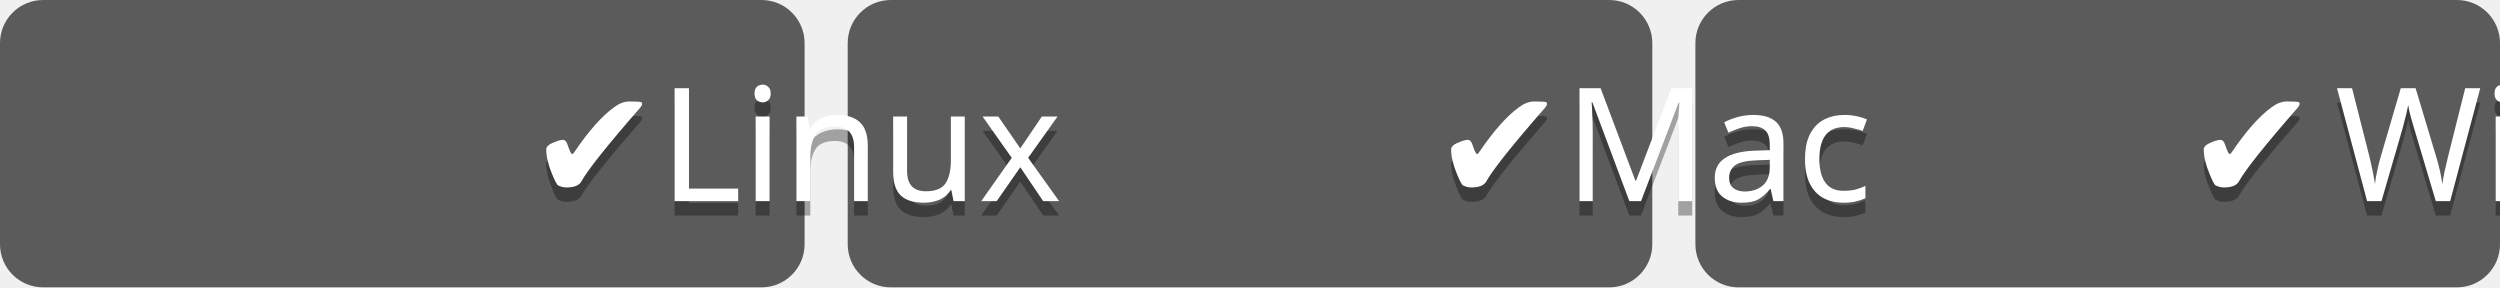
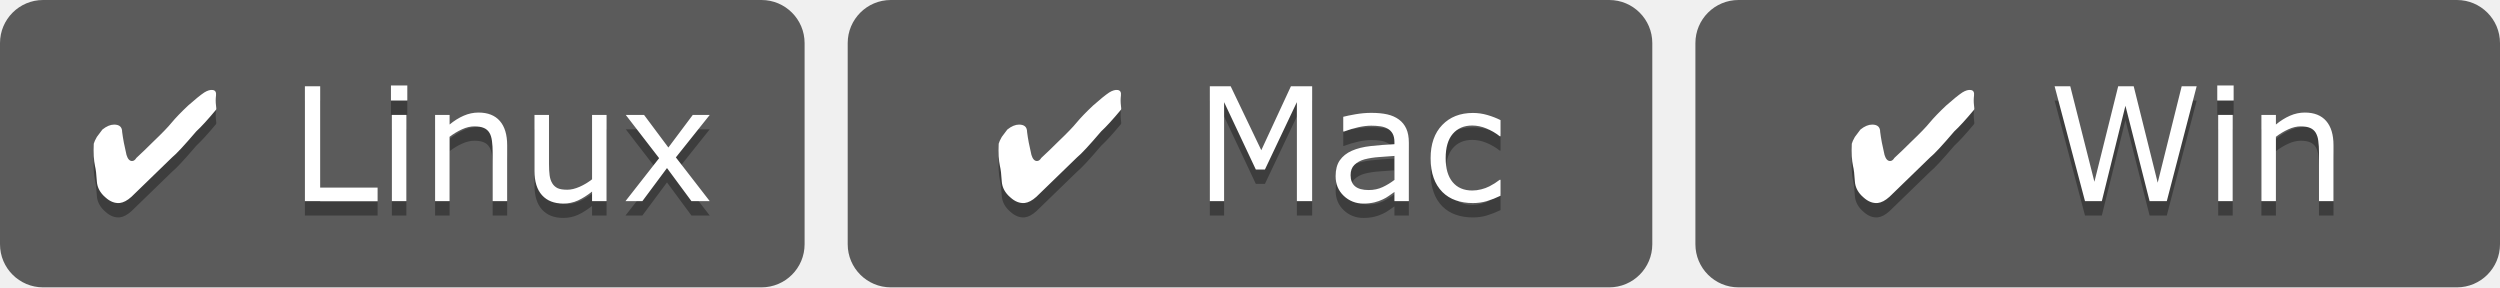
- <svg xmlns="http://www.w3.org/2000/svg" width="100%" height="100%" viewBox="0 0 174 20" version="1.1" xml:space="preserve" fill-rule="evenodd" clip-rule="evenodd" stroke-linejoin="round" stroke-miterlimit="1.414">
+ <svg xmlns="http://www.w3.org/2000/svg" width="174" height="20" version="1.1" xml:space="preserve" fill-rule="evenodd" clip-rule="evenodd" stroke-linejoin="round" stroke-miterlimit="1.414">
  <path d="M174 3c0-1.656-1.344-3-3-3h-50c-1.656 0-3 1.344-3 3v14c0 1.656 1.344 3 3 3h50c1.656 0 3-1.344 3-3V3z" fill="#5B5B5B" />
-   <g font-size="11" fill-opacity=".329">
-     <text x="-17.862" y="0" font-family="'MS-UIGothic', 'MS UI Gothic', sans-serif" transform="translate(145.5 15)">
-       ✔
-     </text>
-     <text x="-2.994" y="0" font-family="'Verdana', sans-serif" transform="translate(145.5 15)">
-       Win
-     </text>
+   <g fill-opacity=".329" fill-rule="nonzero">
+     <path d="M128.885 11.004c.028-.115.1-.272.214-.473.144-.2.273-.372.387-.515.287-.23.559-.344.816-.344.373 0 .559.172.559.515.057.459.158.989.301 1.59.086.287.215.43.387.43.114 0 .214-.072.3-.215.373-.344.759-.716 1.161-1.117.63-.602 1.059-1.046 1.289-1.332.286-.344.673-.745 1.16-1.203.487-.43.859-.731 1.117-.903.229-.143.43-.2.601-.171.172.028.244.157.215.386-.028.23-.028.459 0 .688.029.172.029.272 0 .301-.573.687-1.031 1.188-1.375 1.504-.83.973-1.389 1.575-1.675 1.804a827.61 827.61 0 0 1-2.836 2.75c-.287.258-.559.401-.817.43-.344.029-.673-.1-.988-.387-.372-.315-.573-.687-.602-1.117-.028-.487-.071-.845-.129-1.074-.085-.401-.114-.917-.085-1.547zM152.888 7.002L150.809 15h-1.197l-1.682-6.639L146.287 15h-1.171L143 7.002h1.09l1.681 6.65 1.655-6.65h1.079l1.671 6.714 1.67-6.714h1.042zM155.461 7.996h-1.139V6.949h1.139v1.047zM155.396 15h-1.01V9h1.01v6zM162.411 15h-1.01v-3.416a5.92 5.92 0 0 0-.048-.776 1.43 1.43 0 0 0-.177-.567.82.82 0 0 0-.387-.335c-.168-.074-.387-.111-.655-.111-.276 0-.564.068-.865.205a4.371 4.371 0 0 0-.865.521V15h-1.01V9h1.01v.667c.315-.262.641-.466.978-.613.336-.147.682-.22 1.036-.22.648 0 1.142.195 1.483.585.34.391.51.953.51 1.687V15z" />
  </g>
-   <g font-size="11" fill="#fff">
-     <text x="-17.862" y="0" font-family="'MS-UIGothic', 'MS UI Gothic', sans-serif" transform="translate(145.5 14)">
-       ✔
-     </text>
-     <text x="-2.994" y="0" font-family="'Verdana', sans-serif" transform="translate(145.5 14)">
-       Win
-     </text>
+   <g fill="#fff" fill-rule="nonzero">
+     <path d="M128.885 10.004c.028-.115.1-.272.214-.473.144-.2.273-.372.387-.515.287-.23.559-.344.816-.344.373 0 .559.172.559.515.057.459.158.989.301 1.59.086.287.215.43.387.43.114 0 .214-.072.3-.215.373-.344.759-.716 1.161-1.117.63-.602 1.059-1.046 1.289-1.332.286-.344.673-.745 1.16-1.203.487-.43.859-.731 1.117-.903.229-.143.43-.2.601-.171.172.028.244.157.215.386-.028.23-.028.459 0 .688.029.172.029.272 0 .301-.573.687-1.031 1.188-1.375 1.504-.83.973-1.389 1.575-1.675 1.804a827.61 827.61 0 0 1-2.836 2.75c-.287.258-.559.401-.817.43-.344.029-.673-.1-.988-.387-.372-.315-.573-.687-.602-1.117-.028-.487-.071-.845-.129-1.074-.085-.401-.114-.917-.085-1.547zM152.888 6.002L150.809 14h-1.197l-1.682-6.639L146.287 14h-1.171L143 6.002h1.09l1.681 6.65 1.655-6.65h1.079l1.671 6.714 1.67-6.714h1.042zM155.461 6.996h-1.139V5.949h1.139v1.047zM155.396 14h-1.01V8h1.01v6zM162.411 14h-1.01v-3.416a5.92 5.92 0 0 0-.048-.776 1.43 1.43 0 0 0-.177-.567.82.82 0 0 0-.387-.335c-.168-.074-.387-.111-.655-.111-.276 0-.564.068-.865.205a4.371 4.371 0 0 0-.865.521V14h-1.01V8h1.01v.667c.315-.262.641-.466.978-.613.336-.147.682-.22 1.036-.22.648 0 1.142.195 1.483.585.34.391.51.953.51 1.687V14z" />
  </g>
  <g>
    <path d="M115 3c0-1.656-1.344-3-3-3H62c-1.656 0-3 1.344-3 3v14c0 1.656 1.344 3 3 3h50c1.656 0 3-1.344 3-3V3z" fill="#5B5B5B" />
-     <g font-size="11" fill-opacity=".329">
-       <text x="-18.238" y="0" font-family="'MS-UIGothic', 'MS UI Gothic', sans-serif" transform="translate(86.5 15)">
-         ✔
-       </text>
-       <text x="-3.37" y="0" font-family="'Verdana', sans-serif" transform="translate(86.5 15)">
-         Mac
-       </text>
+     <g fill-opacity=".329" fill-rule="nonzero">
+       <path d="M69.509 11.004c.028-.115.1-.272.214-.473.144-.2.273-.372.387-.515.287-.23.559-.344.817-.344.372 0 .558.172.558.515.057.459.158.989.301 1.59.086.287.215.43.387.43.114 0 .214-.072.3-.215.373-.344.76-.716 1.161-1.117.63-.602 1.059-1.046 1.289-1.332.286-.344.673-.745 1.16-1.203.487-.43.859-.731 1.117-.903.229-.143.43-.2.602-.171.171.028.243.157.214.386-.028.23-.028.459 0 .688.029.172.029.272 0 .301-.573.687-1.031 1.188-1.375 1.504-.83.973-1.389 1.575-1.675 1.804a827.61 827.61 0 0 1-2.836 2.75c-.287.258-.559.401-.817.43-.344.029-.673-.1-.988-.387-.372-.315-.573-.687-.602-1.117-.028-.487-.071-.845-.129-1.074-.085-.401-.114-.917-.085-1.547zM91.326 15h-1.064V8.109l-2.223 4.689h-.634l-2.207-4.689V15h-.994V7.002h1.45l2.132 4.453 2.063-4.453h1.477V15zM98.056 15h-1.004v-.639c-.09.061-.211.146-.363.255-.152.109-.3.196-.443.26a2.93 2.93 0 0 1-.58.207 3.121 3.121 0 0 1-.768.084 1.92 1.92 0 0 1-1.375-.538c-.376-.358-.564-.814-.564-1.369 0-.455.097-.823.292-1.104.196-.281.474-.502.836-.663.365-.161.804-.271 1.316-.328.512-.057 1.061-.1 1.649-.129v-.156c0-.229-.041-.419-.121-.569a.876.876 0 0 0-.347-.354 1.426 1.426 0 0 0-.515-.167 4.397 4.397 0 0 0-.629-.043c-.265 0-.56.035-.886.105a6.99 6.99 0 0 0-1.01.303h-.054V9.129c.197-.053.482-.112.854-.177.373-.064.74-.097 1.102-.097.422 0 .79.035 1.103.105.314.07.585.189.814.357.226.165.397.378.516.64.118.261.177.585.177.972V15zm-1.004-1.477v-1.67c-.308.017-.671.044-1.088.08a5.64 5.64 0 0 0-.991.156c-.29.082-.525.21-.704.384-.179.174-.268.413-.268.717 0 .344.104.602.311.776.208.174.525.261.951.261.354 0 .678-.069.972-.207a4.41 4.41 0 0 0 .817-.497zM104.437 14.624a6.586 6.586 0 0 1-.959.376c-.303.09-.624.134-.964.134-.433 0-.831-.063-1.192-.19a2.448 2.448 0 0 1-.93-.578 2.606 2.606 0 0 1-.607-.977c-.143-.394-.214-.854-.214-1.381 0-.981.269-1.751.808-2.309.539-.559 1.25-.838 2.135-.838.344 0 .681.048 1.012.145.332.097.635.215.911.354v1.123h-.054a3.851 3.851 0 0 0-.953-.553 2.613 2.613 0 0 0-.959-.194c-.573 0-1.025.193-1.356.578-.331.385-.497.95-.497 1.694 0 .724.162 1.28.486 1.668.324.389.78.583 1.367.583.204 0 .412-.027.623-.081a2.68 2.68 0 0 0 .569-.209 4.538 4.538 0 0 0 .72-.457h.054v1.112z" />
    </g>
-     <g font-size="11" fill="#fff">
-       <text x="-18.238" y="0" font-family="'MS-UIGothic', 'MS UI Gothic', sans-serif" transform="translate(86.5 14)">
-         ✔
-       </text>
-       <text x="-3.37" y="0" font-family="'Verdana', sans-serif" transform="translate(86.5 14)">
-         Mac
-       </text>
+     <g fill="#fff" fill-rule="nonzero">
+       <path d="M69.509 10.004c.028-.115.1-.272.214-.473.144-.2.273-.372.387-.515.287-.23.559-.344.817-.344.372 0 .558.172.558.515.057.459.158.989.301 1.59.086.287.215.43.387.43.114 0 .214-.072.3-.215.373-.344.76-.716 1.161-1.117.63-.602 1.059-1.046 1.289-1.332.286-.344.673-.745 1.16-1.203.487-.43.859-.731 1.117-.903.229-.143.43-.2.602-.171.171.028.243.157.214.386-.028.23-.028.459 0 .688.029.172.029.272 0 .301-.573.687-1.031 1.188-1.375 1.504-.83.973-1.389 1.575-1.675 1.804a827.61 827.61 0 0 1-2.836 2.75c-.287.258-.559.401-.817.43-.344.029-.673-.1-.988-.387-.372-.315-.573-.687-.602-1.117-.028-.487-.071-.845-.129-1.074-.085-.401-.114-.917-.085-1.547zM91.326 14h-1.064V7.109l-2.223 4.689h-.634l-2.207-4.689V14h-.994V6.002h1.45l2.132 4.453 2.063-4.453h1.477V14zM98.056 14h-1.004v-.639c-.09.061-.211.146-.363.255-.152.109-.3.196-.443.26a2.93 2.93 0 0 1-.58.207 3.121 3.121 0 0 1-.768.084 1.92 1.92 0 0 1-1.375-.538c-.376-.358-.564-.814-.564-1.369 0-.455.097-.823.292-1.104.196-.281.474-.502.836-.663.365-.161.804-.271 1.316-.328.512-.057 1.061-.1 1.649-.129V9.88c0-.229-.041-.419-.121-.569a.876.876 0 0 0-.347-.354 1.426 1.426 0 0 0-.515-.167 4.397 4.397 0 0 0-.629-.043c-.265 0-.56.035-.886.105a6.99 6.99 0 0 0-1.01.303h-.054V8.129c.197-.053.482-.112.854-.177.373-.064.74-.097 1.102-.097.422 0 .79.035 1.103.105.314.07.585.189.814.357.226.165.397.378.516.64.118.261.177.585.177.972V14zm-1.004-1.477v-1.67c-.308.017-.671.044-1.088.08a5.64 5.64 0 0 0-.991.156c-.29.082-.525.21-.704.384-.179.174-.268.413-.268.717 0 .344.104.602.311.776.208.174.525.261.951.261.354 0 .678-.069.972-.207a4.41 4.41 0 0 0 .817-.497zM104.437 13.624a6.586 6.586 0 0 1-.959.376c-.303.09-.624.134-.964.134-.433 0-.831-.063-1.192-.19a2.448 2.448 0 0 1-.93-.578 2.606 2.606 0 0 1-.607-.977c-.143-.394-.214-.854-.214-1.381 0-.981.269-1.751.808-2.309.539-.559 1.25-.838 2.135-.838.344 0 .681.048 1.012.145.332.097.635.215.911.354v1.123h-.054a3.851 3.851 0 0 0-.953-.553 2.613 2.613 0 0 0-.959-.194c-.573 0-1.025.193-1.356.578-.331.385-.497.95-.497 1.694 0 .724.162 1.28.486 1.668.324.389.78.583 1.367.583.204 0 .412-.027.623-.081a2.68 2.68 0 0 0 .569-.209 4.538 4.538 0 0 0 .72-.457h.054v1.112z" />
    </g>
  </g>
  <g>
    <path d="M56 3c0-1.656-1.344-3-3-3H3C1.344 0 0 1.344 0 3v14c0 1.656 1.344 3 3 3h50c1.656 0 3-1.344 3-3V3z" fill="#5B5B5B" />
-     <g font-size="11" fill-opacity=".329">
-       <text x="-22.22" y="0" font-family="'MS-UIGothic', 'MS UI Gothic', sans-serif" transform="translate(27.5 15)">
-         ✔
-       </text>
-       <text x="-7.353" y="0" font-family="'Verdana', sans-serif" transform="translate(27.5 15)">
-         Linux
-       </text>
+     <g fill-opacity=".329" fill-rule="nonzero">
+       <path d="M6.526 11.004c.029-.115.1-.272.215-.473.143-.2.272-.372.386-.515.287-.23.559-.344.817-.344.372 0 .558.172.558.515.058.459.158.989.301 1.59.086.287.215.43.387.43.115 0 .215-.072.301-.215.372-.344.759-.716 1.16-1.117.63-.602 1.06-1.046 1.289-1.332.286-.344.673-.745 1.16-1.203.487-.43.859-.731 1.117-.903.229-.143.43-.2.602-.171.172.028.243.157.215.386-.029.23-.029.459 0 .688.028.172.028.272 0 .301-.573.687-1.032 1.188-1.375 1.504-.831.973-1.39 1.575-1.676 1.804a827.61 827.61 0 0 1-2.836 2.75c-.286.258-.559.401-.816.43-.344.029-.674-.1-.989-.387-.372-.315-.573-.687-.601-1.117-.029-.487-.072-.845-.129-1.074-.086-.401-.115-.917-.086-1.547zM26.281 15h-5.06V7.002h1.064v7.053h3.996V15zM28.349 7.996H27.21V6.949h1.139v1.047zM28.284 15h-1.01V9h1.01v6zM35.299 15h-1.01v-3.416a5.92 5.92 0 0 0-.048-.776c-.033-.242-.092-.431-.178-.567a.813.813 0 0 0-.386-.335c-.169-.074-.387-.111-.656-.111-.275 0-.563.068-.864.205a4.371 4.371 0 0 0-.865.521V15h-1.01V9h1.01v.667c.315-.262.641-.466.978-.613.336-.147.682-.22 1.036-.22.648 0 1.142.195 1.483.585.34.391.51.953.51 1.687V15zM42.217 15h-1.01v-.666c-.34.269-.666.474-.978.618a2.44 2.44 0 0 1-1.031.215c-.63 0-1.121-.193-1.471-.578-.351-.385-.527-.95-.527-1.694V9h1.01v3.417c0 .304.014.564.043.781.029.217.089.402.183.556a.869.869 0 0 0 .376.344c.153.071.377.107.671.107.261 0 .547-.068.857-.204.309-.136.598-.31.867-.521V9h1.01v6zM49.398 15h-1.273l-1.703-2.304L44.709 15h-1.176l2.342-2.992L43.554 9h1.273l1.692 2.267L48.216 9h1.182l-2.358 2.955L49.398 15z" />
    </g>
-     <g font-size="11" fill="#fff">
-       <text x="-22.22" y="0" font-family="'MS-UIGothic', 'MS UI Gothic', sans-serif" transform="translate(27.5 14)">
-         ✔
-       </text>
-       <text x="-7.353" y="0" font-family="'Verdana', sans-serif" transform="translate(27.5 14)">
-         Linux
-       </text>
+     <g fill="#fff" fill-rule="nonzero">
+       <path d="M6.526 10.004c.029-.115.1-.272.215-.473.143-.2.272-.372.386-.515.287-.23.559-.344.817-.344.372 0 .558.172.558.515.058.459.158.989.301 1.59.086.287.215.43.387.43.115 0 .215-.072.301-.215.372-.344.759-.716 1.16-1.117.63-.602 1.06-1.046 1.289-1.332.286-.344.673-.745 1.16-1.203.487-.43.859-.731 1.117-.903.229-.143.43-.2.602-.171.172.028.243.157.215.386-.029.23-.029.459 0 .688.028.172.028.272 0 .301-.573.687-1.032 1.188-1.375 1.504-.831.973-1.39 1.575-1.676 1.804a827.61 827.61 0 0 1-2.836 2.75c-.286.258-.559.401-.816.43-.344.029-.674-.1-.989-.387-.372-.315-.573-.687-.601-1.117-.029-.487-.072-.845-.129-1.074-.086-.401-.115-.917-.086-1.547zM26.281 14h-5.06V6.002h1.064v7.053h3.996V14zM28.349 6.996H27.21V5.949h1.139v1.047zM28.284 14h-1.01V8h1.01v6zM35.299 14h-1.01v-3.416a5.92 5.92 0 0 0-.048-.776c-.033-.242-.092-.431-.178-.567a.813.813 0 0 0-.386-.335c-.169-.074-.387-.111-.656-.111-.275 0-.563.068-.864.205a4.371 4.371 0 0 0-.865.521V14h-1.01V8h1.01v.667c.315-.262.641-.466.978-.613.336-.147.682-.22 1.036-.22.648 0 1.142.195 1.483.585.34.391.51.953.51 1.687V14zM42.217 14h-1.01v-.666c-.34.269-.666.474-.978.618a2.44 2.44 0 0 1-1.031.215c-.63 0-1.121-.193-1.471-.578-.351-.385-.527-.95-.527-1.694V8h1.01v3.417c0 .304.014.564.043.781.029.217.089.402.183.556a.869.869 0 0 0 .376.344c.153.071.377.107.671.107.261 0 .547-.068.857-.204.309-.136.598-.31.867-.521V8h1.01v6zM49.398 14h-1.273l-1.703-2.304L44.709 14h-1.176l2.342-2.992L43.554 8h1.273l1.692 2.267L48.216 8h1.182l-2.358 2.955L49.398 14z" />
    </g>
  </g>
</svg>
